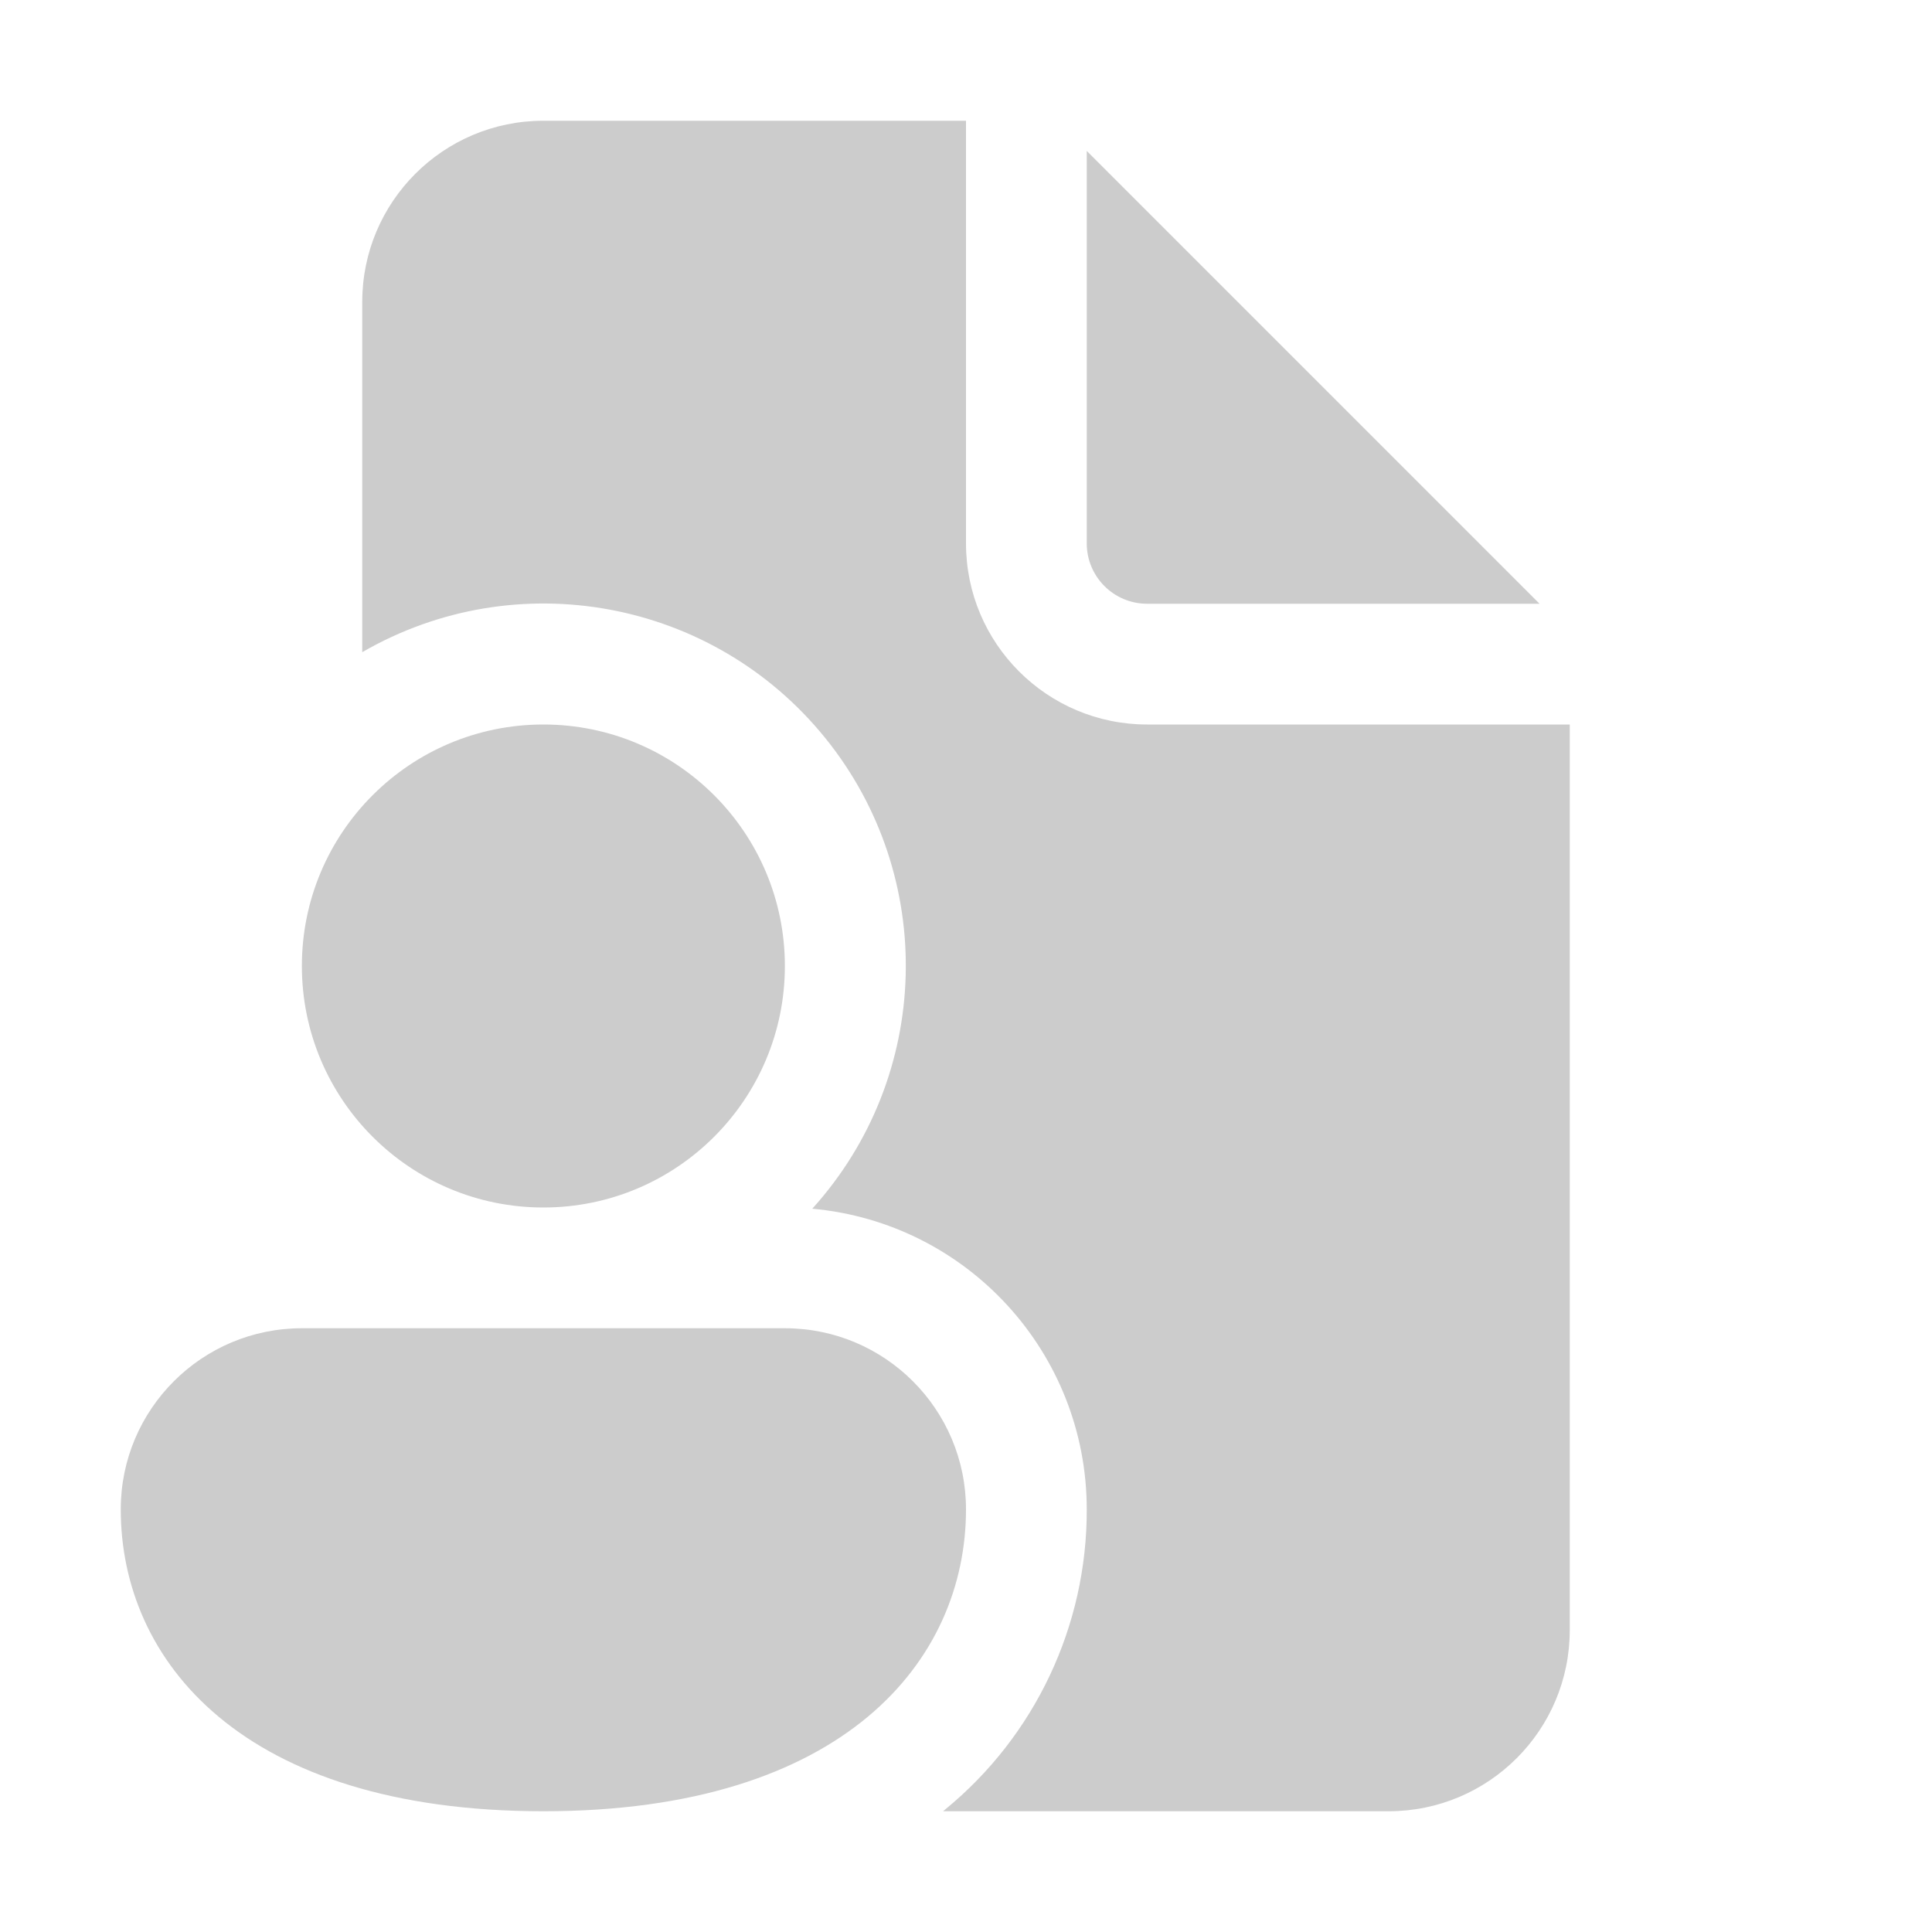
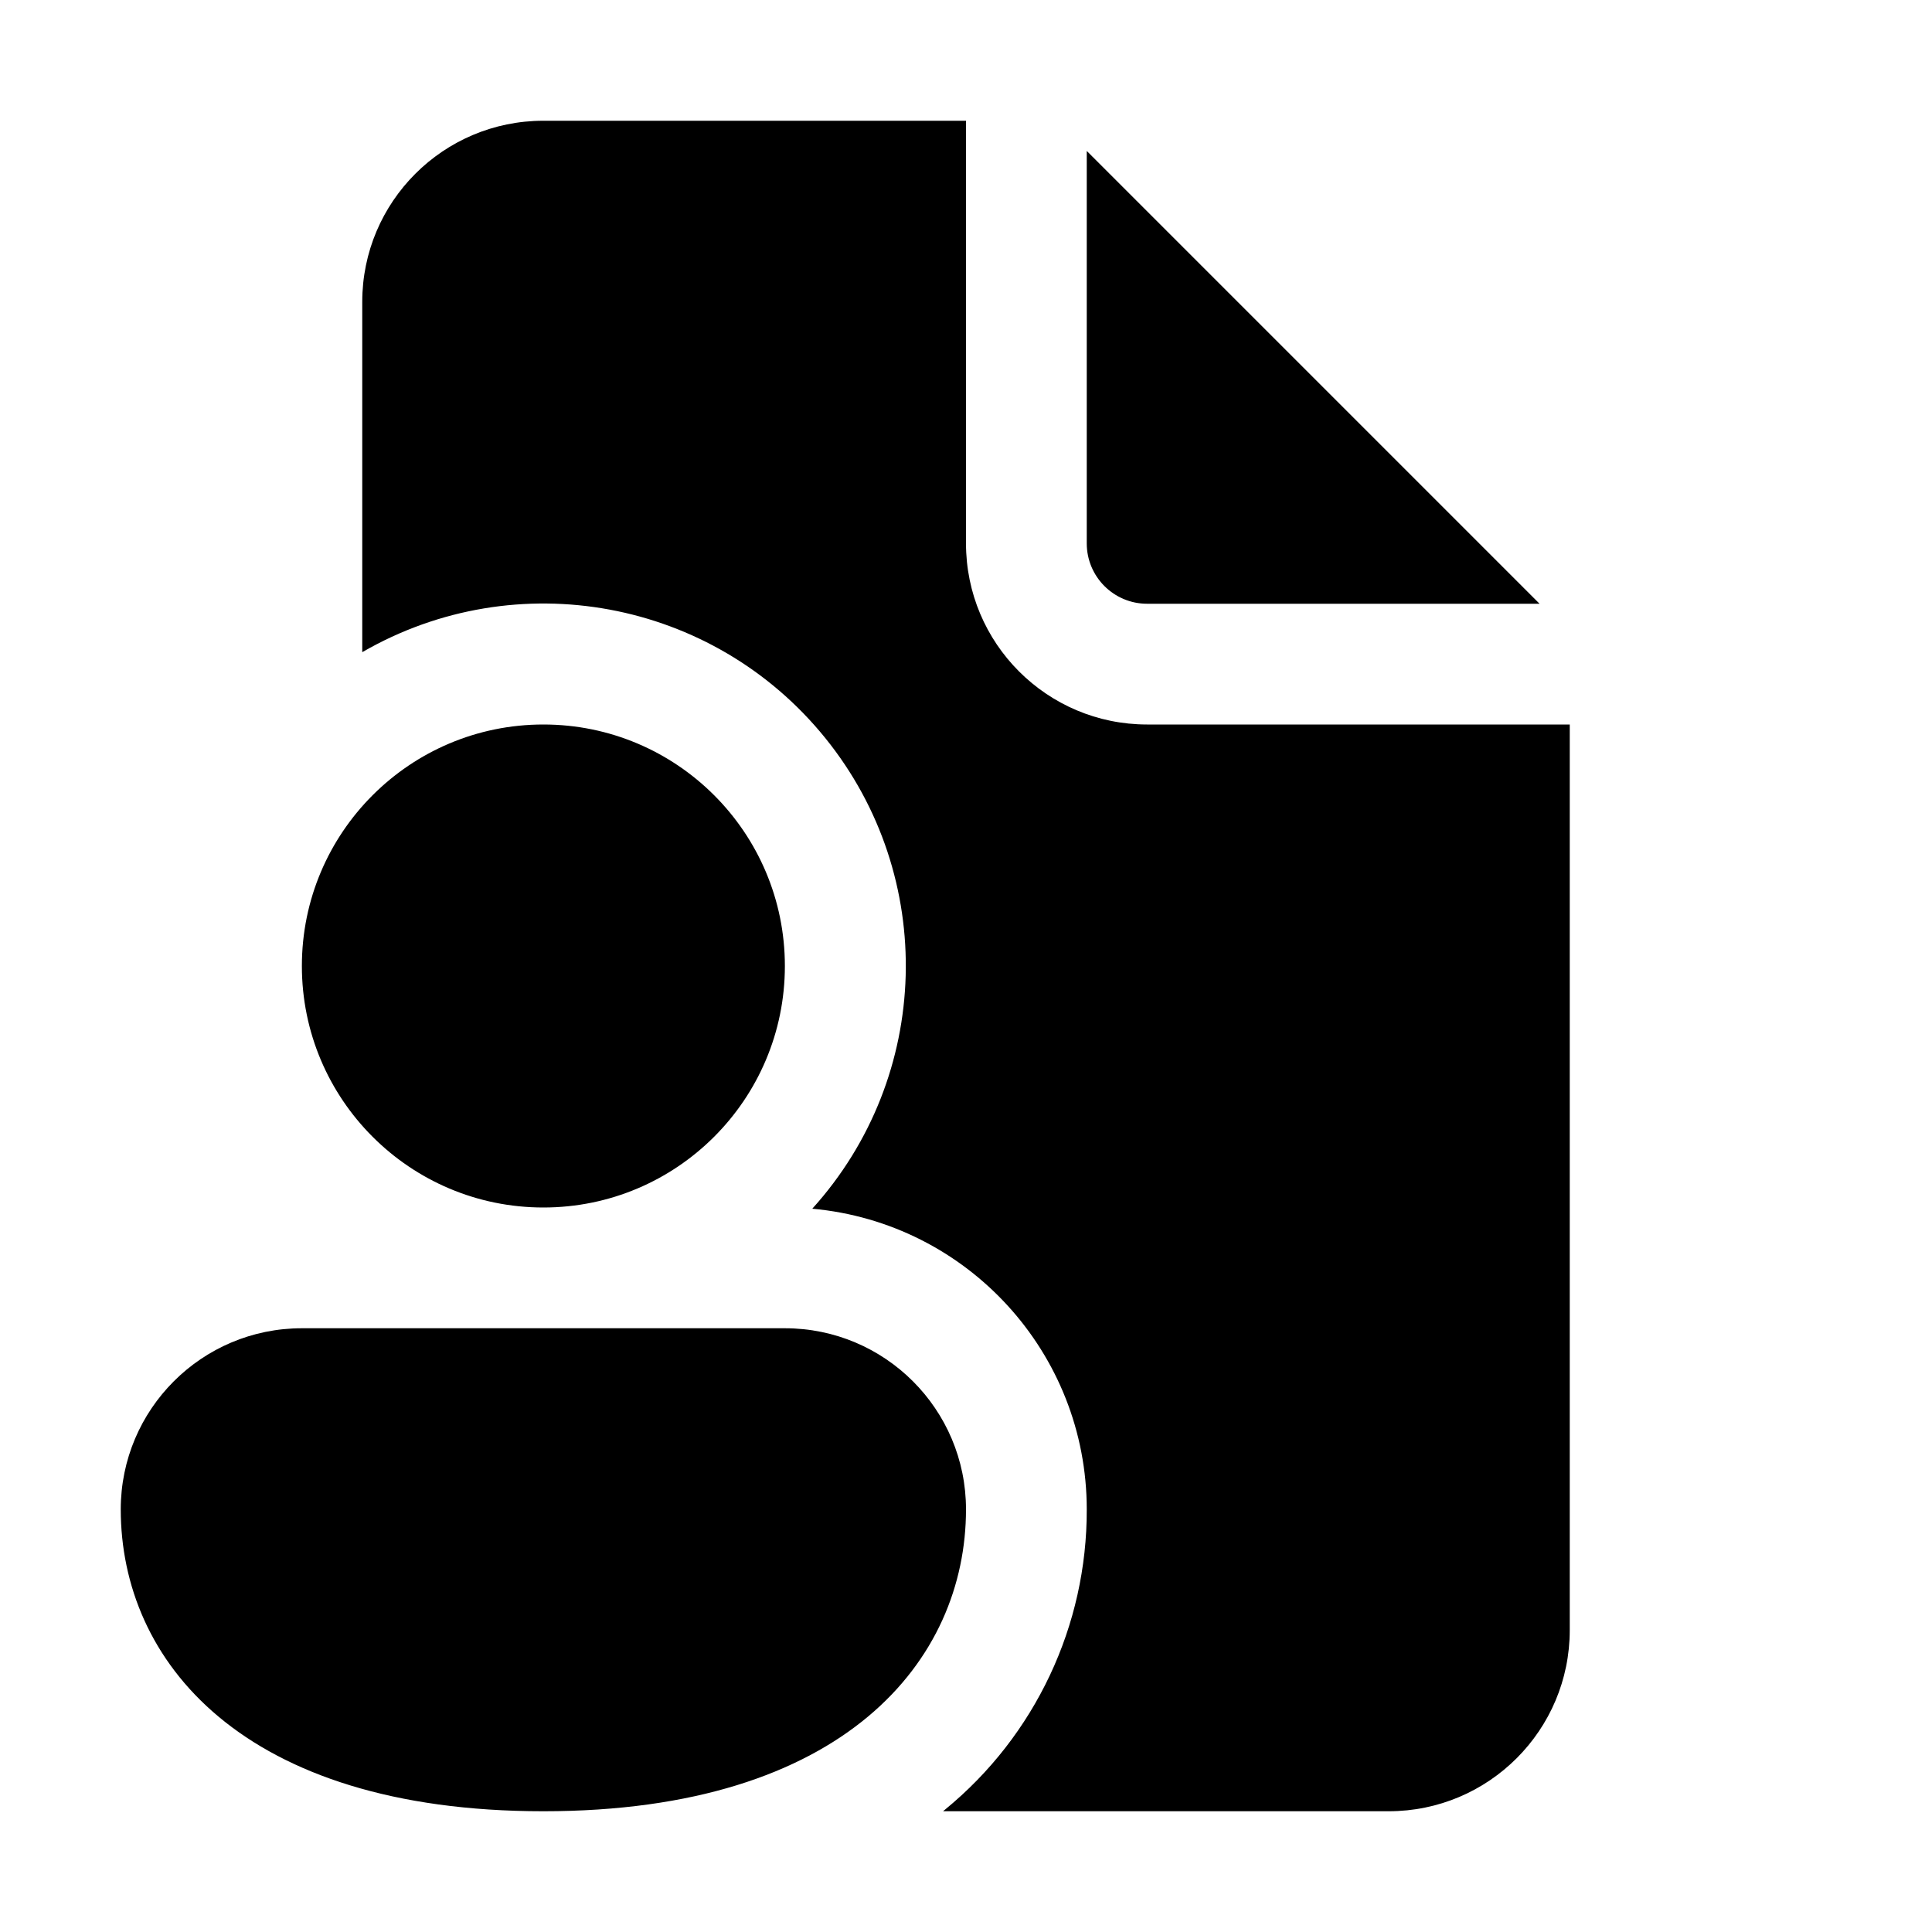
<svg xmlns="http://www.w3.org/2000/svg" width="1em" height="1em" viewBox="0 0 16 16">
-   <path fill="#cccccc" d="M8 1v3.5A1.5 1.5 0 0 0 9.5 6H13v7.5a1.5 1.5 0 0 1-1.5 1.5H7.81l.018-.015A3.2 3.2 0 0 0 9 12.5a2.5 2.5 0 0 0-2.273-2.49A3 3 0 0 0 3 5.401V2.5A1.5 1.5 0 0 1 4.5 1zm1 .25V4.5a.5.5 0 0 0 .5.5h3.25zM6.5 8a2 2 0 1 1-4 0a2 2 0 0 1 4 0M8 12.5C8 13.745 7 15 4.5 15S1 13.75 1 12.5A1.5 1.5 0 0 1 2.5 11h4A1.5 1.5 0 0 1 8 12.5" />
+   <path fill="currentColor" d="M8 1v3.5A1.5 1.5 0 0 0 9.5 6H13v7.5a1.5 1.5 0 0 1-1.5 1.5H7.81l.018-.015A3.2 3.2 0 0 0 9 12.5a2.5 2.5 0 0 0-2.273-2.49A3 3 0 0 0 3 5.401V2.5A1.5 1.5 0 0 1 4.5 1zm1 .25V4.5a.5.5 0 0 0 .5.5h3.25zM6.5 8a2 2 0 1 1-4 0a2 2 0 0 1 4 0M8 12.5C8 13.745 7 15 4.5 15S1 13.75 1 12.5A1.5 1.5 0 0 1 2.5 11h4A1.5 1.5 0 0 1 8 12.5" />
</svg>
